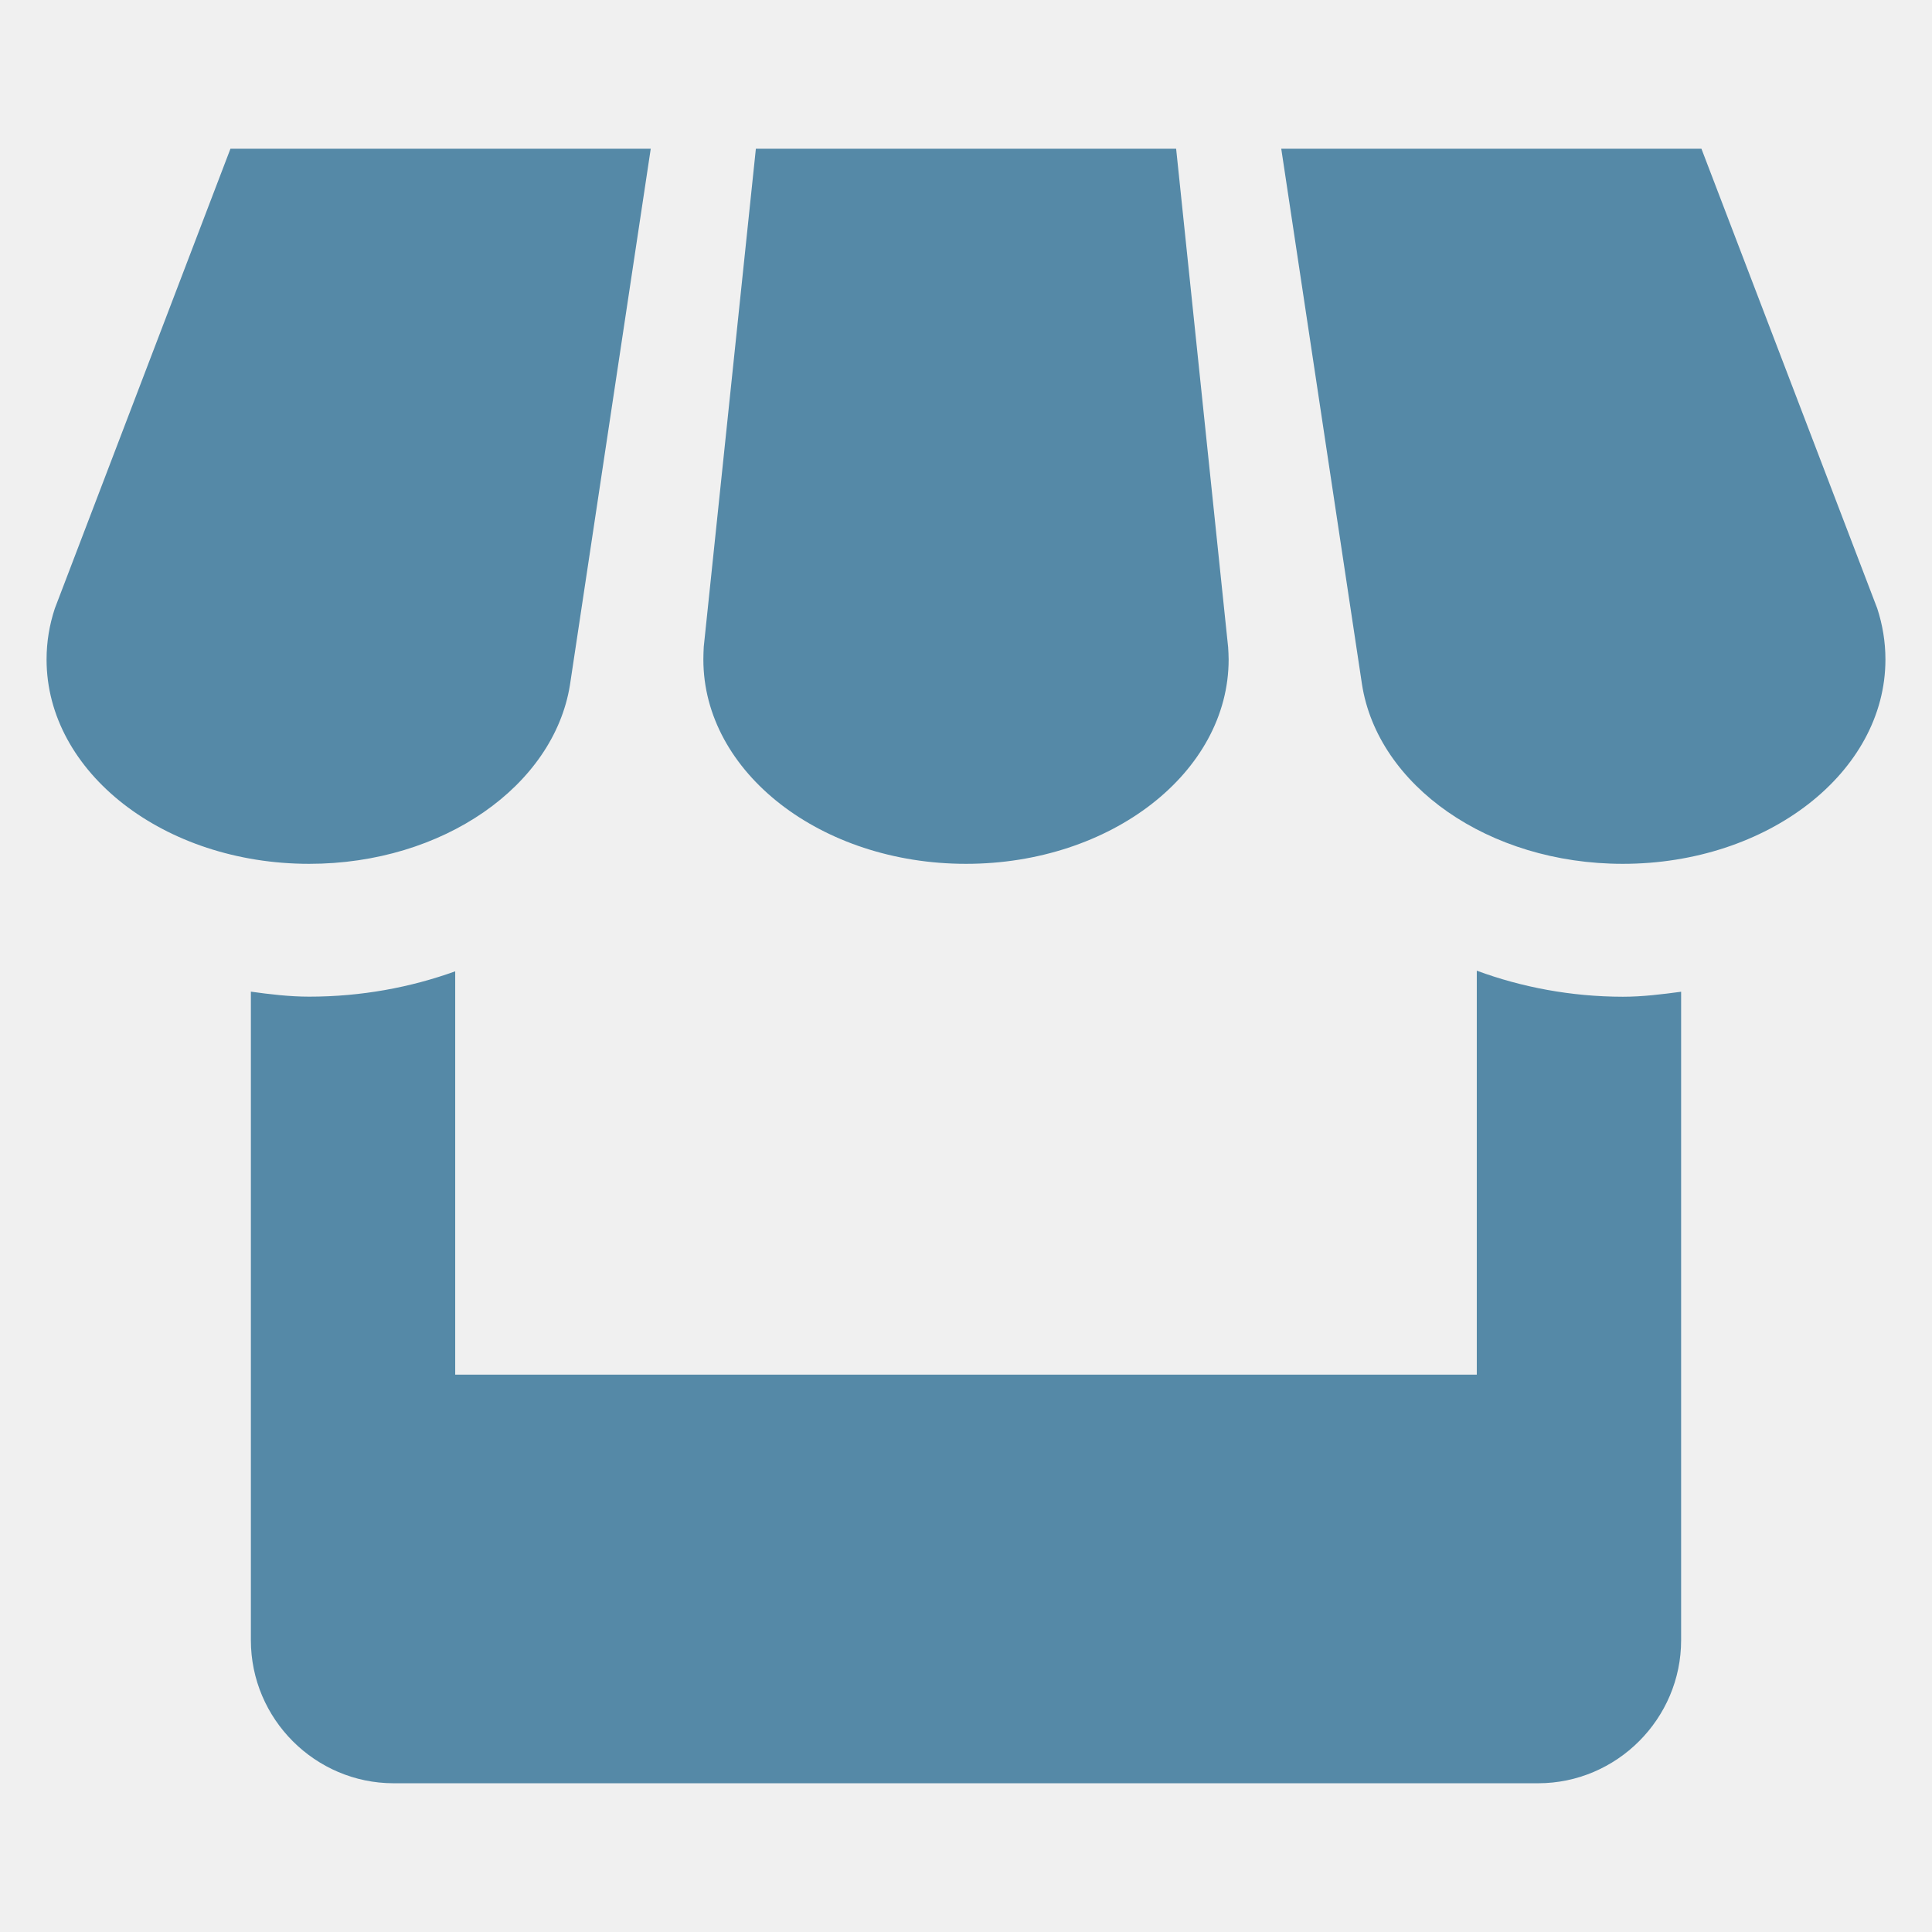
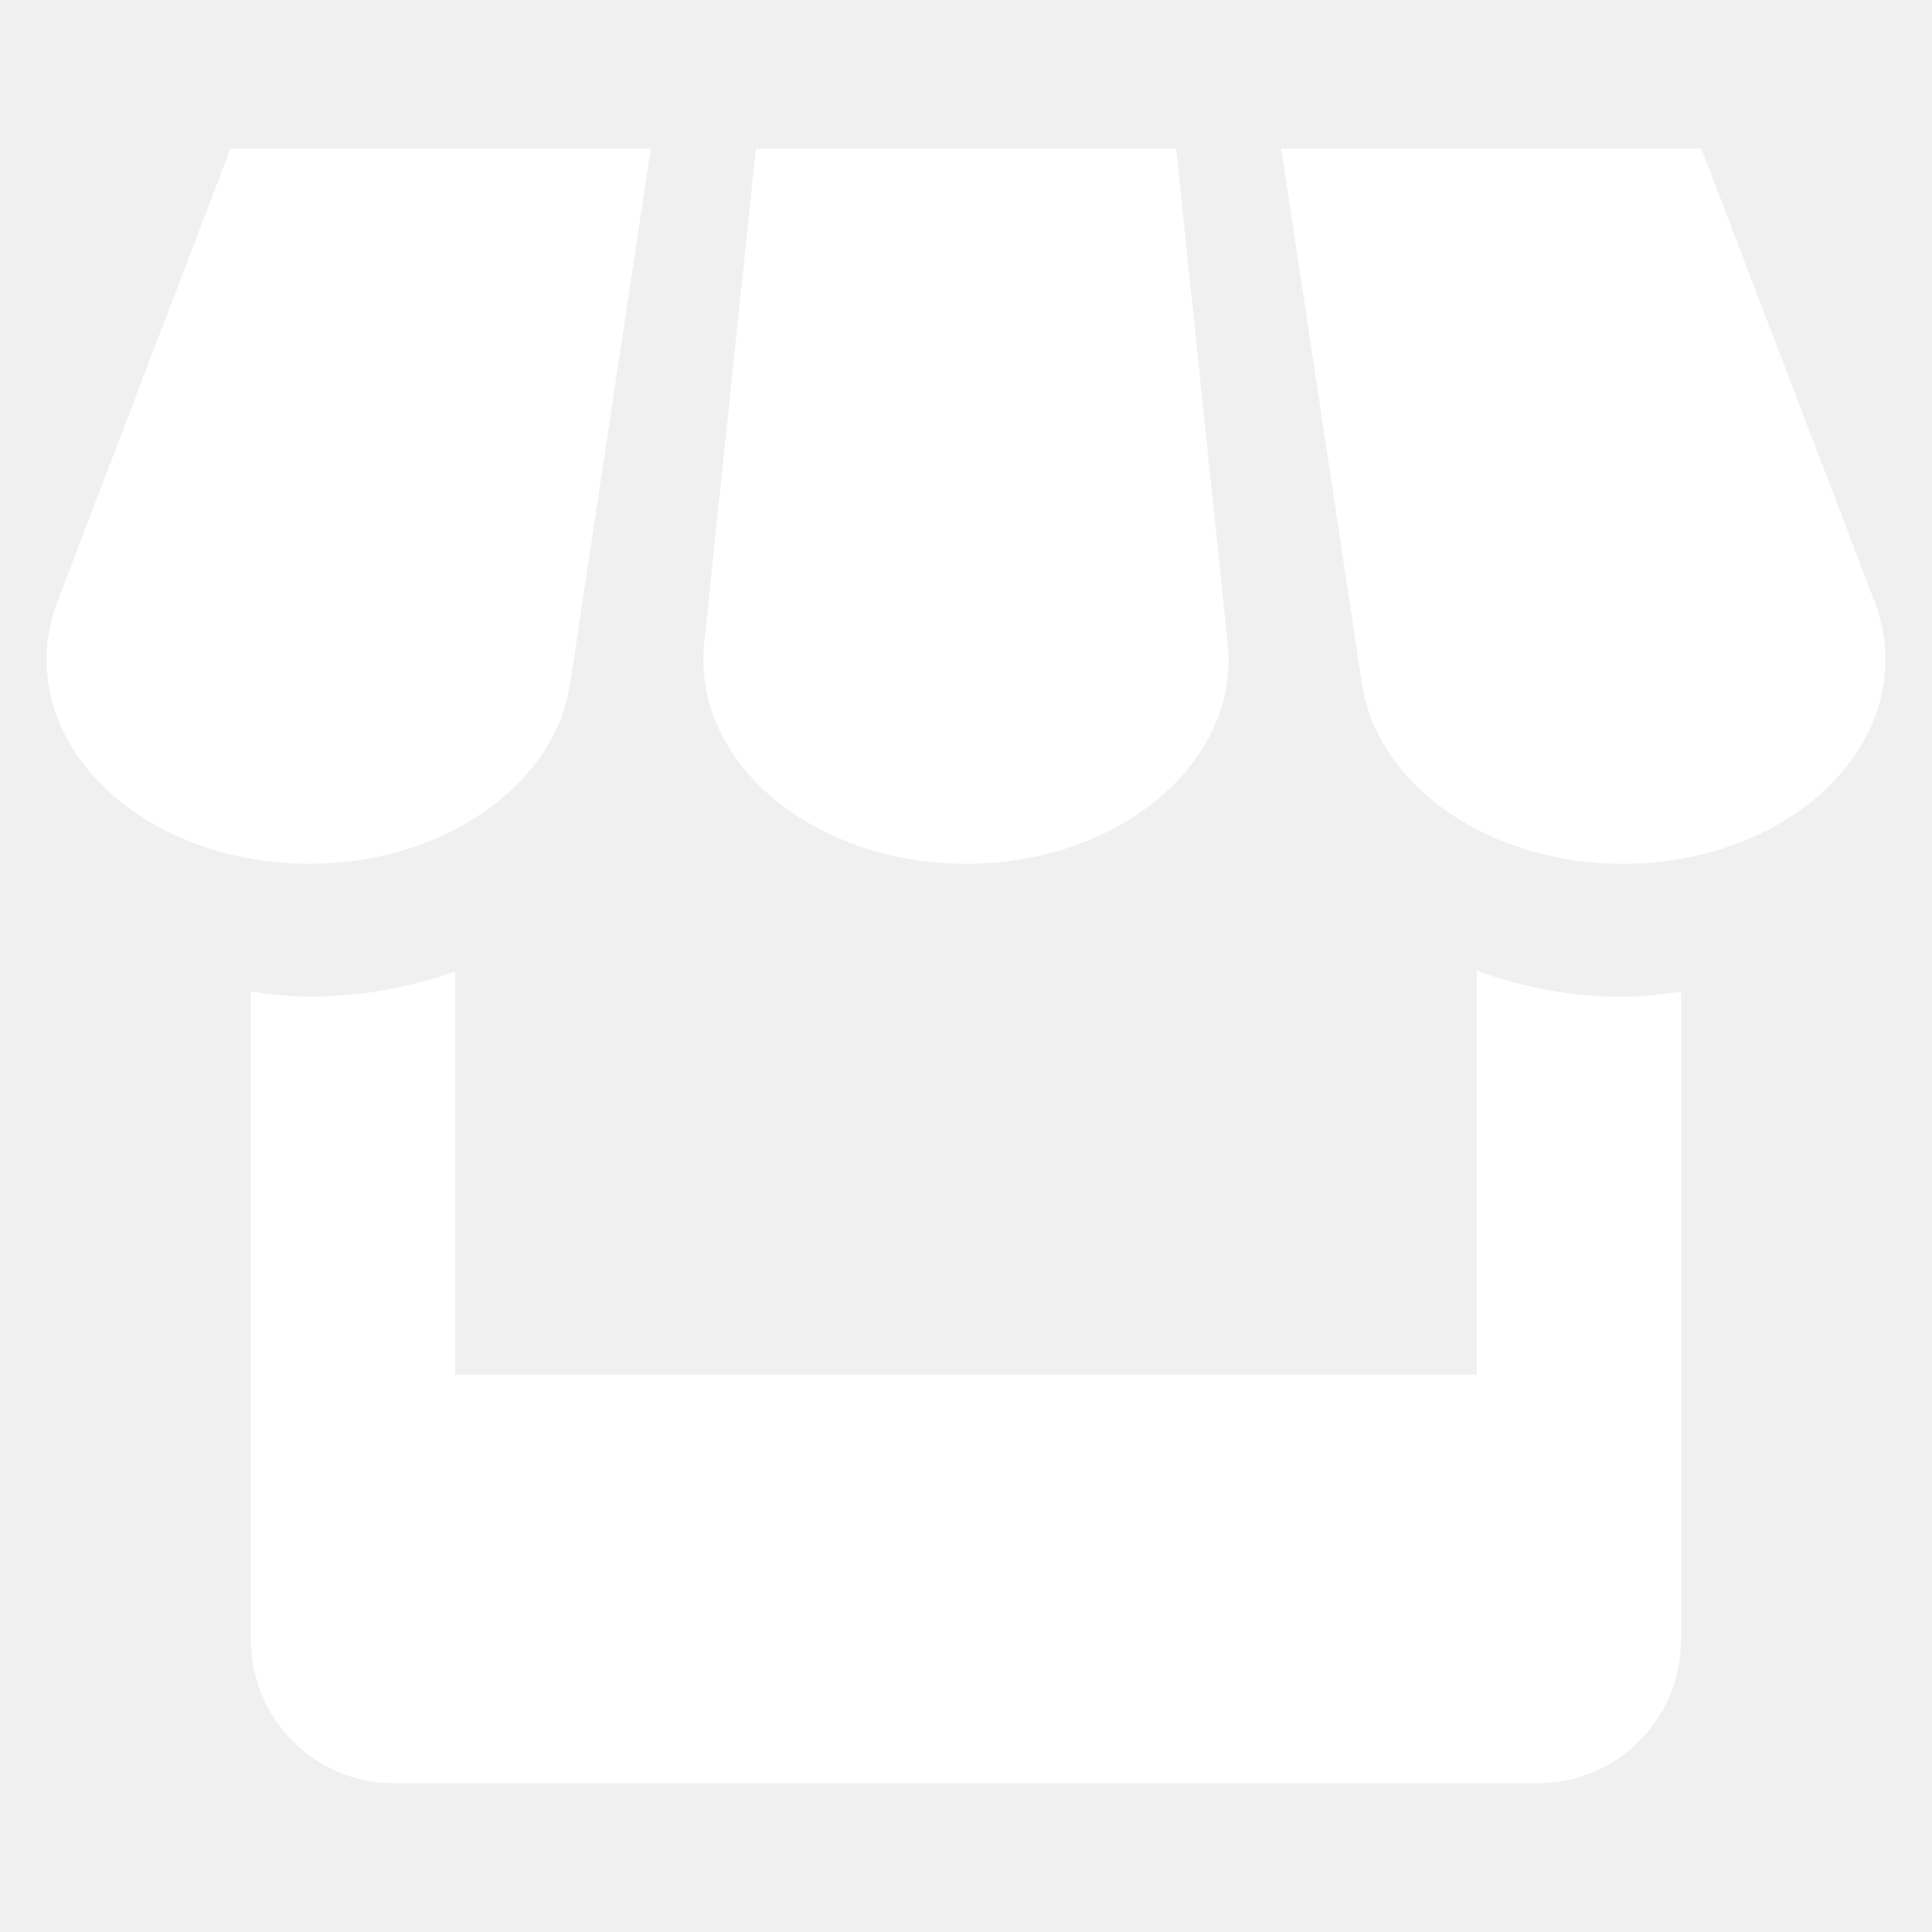
<svg xmlns="http://www.w3.org/2000/svg" width="100%" height="100%" viewBox="0 0 68 68" version="1.1" xml:space="preserve" style="fill-rule:evenodd;clip-rule:evenodd;stroke-linejoin:round;stroke-miterlimit:2;">
-   <path id="shop" d="M20.06,24.112l2.844,-18.877l-14.793,-0l-6.181,16.18c-0.19,0.576 -0.291,1.172 -0.291,1.798c0,3.97 4.135,7.191 9.245,7.191c4.71,0 8.604,-2.747 9.176,-6.292Zm13.94,6.292c5.106,0 9.244,-3.221 9.244,-7.191c0,-0.147 -0.01,-0.295 -0.018,-0.435l-1.83,-17.543l-14.792,-0l-1.834,17.529c-0.007,0.147 -0.014,0.294 -0.014,0.449c-0,3.97 4.138,7.191 9.244,7.191Zm17.978,3.761l0,14.218l-35.956,-0l-0,-14.196c-1.575,0.568 -3.308,0.892 -5.138,0.892c-0.702,-0 -1.381,-0.083 -2.054,-0.176l0,22.828c0,2.769 2.262,5.034 5.027,5.034l40.279,0c2.768,0 5.034,-2.269 5.034,-5.034l-0,-22.825c-0.676,0.09 -1.352,0.176 -2.054,0.176c-1.819,-0.003 -3.559,-0.334 -5.138,-0.917Zm14.095,-12.75l-6.188,-16.18l-14.789,-0l2.841,18.848c0.553,3.56 4.448,6.321 9.179,6.321c5.106,0 9.245,-3.221 9.245,-7.191c-0,-0.626 -0.101,-1.222 -0.288,-1.798Z" style="fill:#5589A7;fill-rule:nonzero;" />
+   <path id="shop" d="M20.06,24.112l2.844,-18.877l-14.793,-0l-6.181,16.18c-0.19,0.576 -0.291,1.172 -0.291,1.798c0,3.97 4.135,7.191 9.245,7.191c4.71,0 8.604,-2.747 9.176,-6.292Zm13.94,6.292c5.106,0 9.244,-3.221 9.244,-7.191c0,-0.147 -0.01,-0.295 -0.018,-0.435l-1.83,-17.543l-14.792,-0l-1.834,17.529c-0.007,0.147 -0.014,0.294 -0.014,0.449c-0,3.97 4.138,7.191 9.244,7.191Zm17.978,3.761l0,14.218l-35.956,-0l-0,-14.196c-1.575,0.568 -3.308,0.892 -5.138,0.892c-0.702,-0 -1.381,-0.083 -2.054,-0.176l0,22.828c0,2.769 2.262,5.034 5.027,5.034l40.279,0c2.768,0 5.034,-2.269 5.034,-5.034l-0,-22.825c-0.676,0.09 -1.352,0.176 -2.054,0.176c-1.819,-0.003 -3.559,-0.334 -5.138,-0.917Zm14.095,-12.75l-6.188,-16.18l-14.789,-0l2.841,18.848c0.553,3.56 4.448,6.321 9.179,6.321c5.106,0 9.245,-3.221 9.245,-7.191c-0,-0.626 -0.101,-1.222 -0.288,-1.798Z" style="fill:#FFF;fill-rule:nonzero;" />
</svg>
